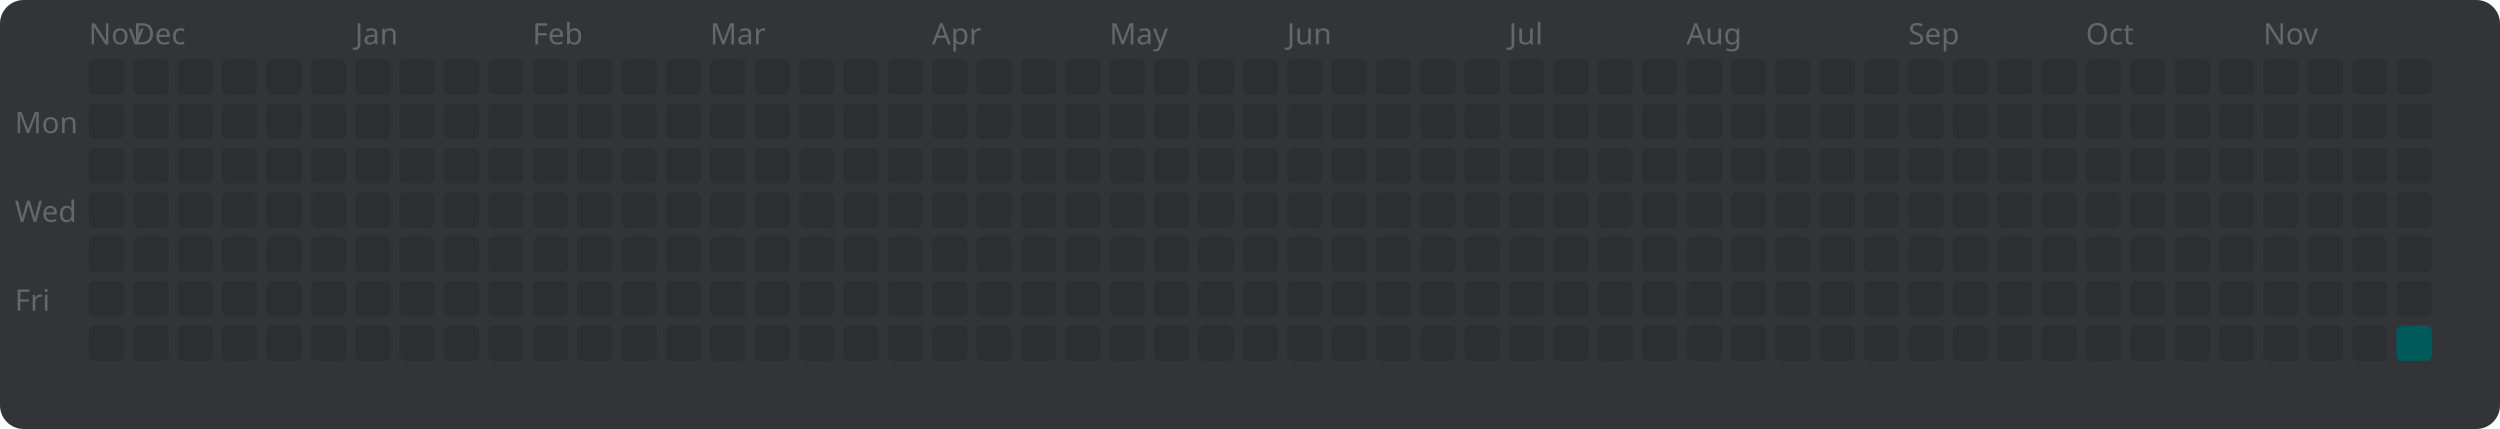
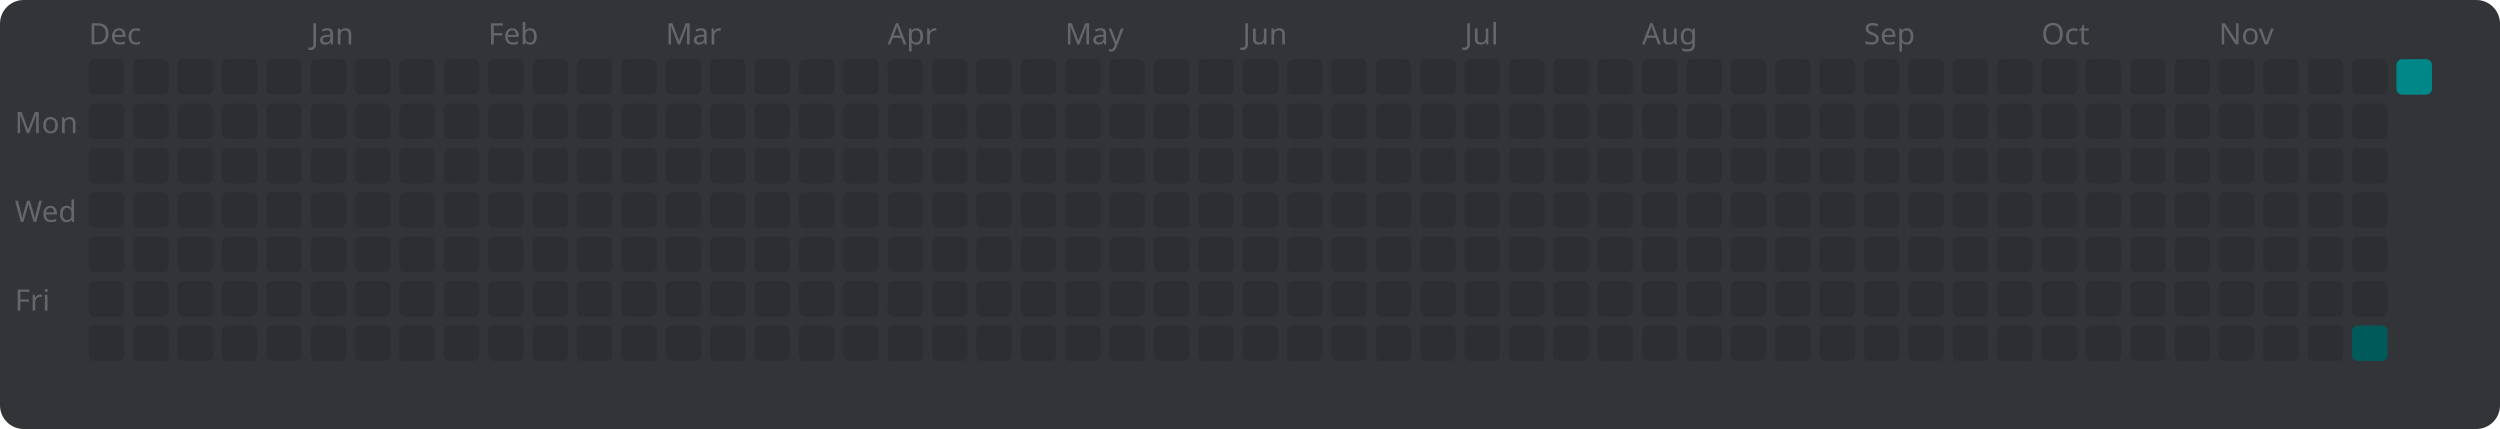
<svg xmlns="http://www.w3.org/2000/svg" width="845" height="145" viewBox="0 0 845 145" style="font-family: sans-serif; font-size: 10px;">
  <rect width="100%" height="100%" fill="#323437" rx="8" />
  <text x="5" y="45" fill="#646669">Mon</text>
  <text x="5" y="75" fill="#646669">Wed</text>
  <text x="5" y="105" fill="#646669">Fri</text>
-   <text x="30" y="15" fill="#646669">Nov</text>
+   <text x="30" y="15" fill="#646669">Dec</text>
  <rect x="30" y="20" width="12" height="12" fill="#2c2e31" rx="2" />
  <rect x="30" y="35" width="12" height="12" fill="#2c2e31" rx="2" />
  <rect x="30" y="50" width="12" height="12" fill="#2c2e31" rx="2" />
  <rect x="30" y="65" width="12" height="12" fill="#2c2e31" rx="2" />
  <rect x="30" y="80" width="12" height="12" fill="#2c2e31" rx="2" />
  <rect x="30" y="95" width="12" height="12" fill="#2c2e31" rx="2" />
  <rect x="30" y="110" width="12" height="12" fill="#2c2e31" rx="2" />
-   <text x="45" y="15" fill="#646669">Dec</text>
  <rect x="45" y="20" width="12" height="12" fill="#2c2e31" rx="2" />
  <rect x="45" y="35" width="12" height="12" fill="#2c2e31" rx="2" />
  <rect x="45" y="50" width="12" height="12" fill="#2c2e31" rx="2" />
  <rect x="45" y="65" width="12" height="12" fill="#2c2e31" rx="2" />
  <rect x="45" y="80" width="12" height="12" fill="#2c2e31" rx="2" />
  <rect x="45" y="95" width="12" height="12" fill="#2c2e31" rx="2" />
  <rect x="45" y="110" width="12" height="12" fill="#2c2e31" rx="2" />
  <rect x="60" y="20" width="12" height="12" fill="#2c2e31" rx="2" />
  <rect x="60" y="35" width="12" height="12" fill="#2c2e31" rx="2" />
  <rect x="60" y="50" width="12" height="12" fill="#2c2e31" rx="2" />
  <rect x="60" y="65" width="12" height="12" fill="#2c2e31" rx="2" />
  <rect x="60" y="80" width="12" height="12" fill="#2c2e31" rx="2" />
  <rect x="60" y="95" width="12" height="12" fill="#2c2e31" rx="2" />
  <rect x="60" y="110" width="12" height="12" fill="#2c2e31" rx="2" />
  <rect x="75" y="20" width="12" height="12" fill="#2c2e31" rx="2" />
  <rect x="75" y="35" width="12" height="12" fill="#2c2e31" rx="2" />
  <rect x="75" y="50" width="12" height="12" fill="#2c2e31" rx="2" />
  <rect x="75" y="65" width="12" height="12" fill="#2c2e31" rx="2" />
  <rect x="75" y="80" width="12" height="12" fill="#2c2e31" rx="2" />
  <rect x="75" y="95" width="12" height="12" fill="#2c2e31" rx="2" />
  <rect x="75" y="110" width="12" height="12" fill="#2c2e31" rx="2" />
  <rect x="90" y="20" width="12" height="12" fill="#2c2e31" rx="2" />
  <rect x="90" y="35" width="12" height="12" fill="#2c2e31" rx="2" />
  <rect x="90" y="50" width="12" height="12" fill="#2c2e31" rx="2" />
  <rect x="90" y="65" width="12" height="12" fill="#2c2e31" rx="2" />
  <rect x="90" y="80" width="12" height="12" fill="#2c2e31" rx="2" />
  <rect x="90" y="95" width="12" height="12" fill="#2c2e31" rx="2" />
  <rect x="90" y="110" width="12" height="12" fill="#2c2e31" rx="2" />
+   <text x="105" y="15" fill="#646669">Jan</text>
  <rect x="105" y="20" width="12" height="12" fill="#2c2e31" rx="2" />
  <rect x="105" y="35" width="12" height="12" fill="#2c2e31" rx="2" />
  <rect x="105" y="50" width="12" height="12" fill="#2c2e31" rx="2" />
  <rect x="105" y="65" width="12" height="12" fill="#2c2e31" rx="2" />
  <rect x="105" y="80" width="12" height="12" fill="#2c2e31" rx="2" />
  <rect x="105" y="95" width="12" height="12" fill="#2c2e31" rx="2" />
  <rect x="105" y="110" width="12" height="12" fill="#2c2e31" rx="2" />
-   <text x="120" y="15" fill="#646669">Jan</text>
  <rect x="120" y="20" width="12" height="12" fill="#2c2e31" rx="2" />
  <rect x="120" y="35" width="12" height="12" fill="#2c2e31" rx="2" />
  <rect x="120" y="50" width="12" height="12" fill="#2c2e31" rx="2" />
  <rect x="120" y="65" width="12" height="12" fill="#2c2e31" rx="2" />
  <rect x="120" y="80" width="12" height="12" fill="#2c2e31" rx="2" />
  <rect x="120" y="95" width="12" height="12" fill="#2c2e31" rx="2" />
  <rect x="120" y="110" width="12" height="12" fill="#2c2e31" rx="2" />
  <rect x="135" y="20" width="12" height="12" fill="#2c2e31" rx="2" />
  <rect x="135" y="35" width="12" height="12" fill="#2c2e31" rx="2" />
  <rect x="135" y="50" width="12" height="12" fill="#2c2e31" rx="2" />
  <rect x="135" y="65" width="12" height="12" fill="#2c2e31" rx="2" />
  <rect x="135" y="80" width="12" height="12" fill="#2c2e31" rx="2" />
  <rect x="135" y="95" width="12" height="12" fill="#2c2e31" rx="2" />
  <rect x="135" y="110" width="12" height="12" fill="#2c2e31" rx="2" />
  <rect x="150" y="20" width="12" height="12" fill="#2c2e31" rx="2" />
  <rect x="150" y="35" width="12" height="12" fill="#2c2e31" rx="2" />
  <rect x="150" y="50" width="12" height="12" fill="#2c2e31" rx="2" />
  <rect x="150" y="65" width="12" height="12" fill="#2c2e31" rx="2" />
  <rect x="150" y="80" width="12" height="12" fill="#2c2e31" rx="2" />
  <rect x="150" y="95" width="12" height="12" fill="#2c2e31" rx="2" />
  <rect x="150" y="110" width="12" height="12" fill="#2c2e31" rx="2" />
+   <text x="165" y="15" fill="#646669">Feb</text>
  <rect x="165" y="20" width="12" height="12" fill="#2c2e31" rx="2" />
  <rect x="165" y="35" width="12" height="12" fill="#2c2e31" rx="2" />
  <rect x="165" y="50" width="12" height="12" fill="#2c2e31" rx="2" />
  <rect x="165" y="65" width="12" height="12" fill="#2c2e31" rx="2" />
  <rect x="165" y="80" width="12" height="12" fill="#2c2e31" rx="2" />
  <rect x="165" y="95" width="12" height="12" fill="#2c2e31" rx="2" />
  <rect x="165" y="110" width="12" height="12" fill="#2c2e31" rx="2" />
-   <text x="180" y="15" fill="#646669">Feb</text>
  <rect x="180" y="20" width="12" height="12" fill="#2c2e31" rx="2" />
  <rect x="180" y="35" width="12" height="12" fill="#2c2e31" rx="2" />
  <rect x="180" y="50" width="12" height="12" fill="#2c2e31" rx="2" />
  <rect x="180" y="65" width="12" height="12" fill="#2c2e31" rx="2" />
  <rect x="180" y="80" width="12" height="12" fill="#2c2e31" rx="2" />
  <rect x="180" y="95" width="12" height="12" fill="#2c2e31" rx="2" />
  <rect x="180" y="110" width="12" height="12" fill="#2c2e31" rx="2" />
  <rect x="195" y="20" width="12" height="12" fill="#2c2e31" rx="2" />
  <rect x="195" y="35" width="12" height="12" fill="#2c2e31" rx="2" />
  <rect x="195" y="50" width="12" height="12" fill="#2c2e31" rx="2" />
  <rect x="195" y="65" width="12" height="12" fill="#2c2e31" rx="2" />
  <rect x="195" y="80" width="12" height="12" fill="#2c2e31" rx="2" />
  <rect x="195" y="95" width="12" height="12" fill="#2c2e31" rx="2" />
  <rect x="195" y="110" width="12" height="12" fill="#2c2e31" rx="2" />
  <rect x="210" y="20" width="12" height="12" fill="#2c2e31" rx="2" />
  <rect x="210" y="35" width="12" height="12" fill="#2c2e31" rx="2" />
  <rect x="210" y="50" width="12" height="12" fill="#2c2e31" rx="2" />
  <rect x="210" y="65" width="12" height="12" fill="#2c2e31" rx="2" />
  <rect x="210" y="80" width="12" height="12" fill="#2c2e31" rx="2" />
  <rect x="210" y="95" width="12" height="12" fill="#2c2e31" rx="2" />
  <rect x="210" y="110" width="12" height="12" fill="#2c2e31" rx="2" />
+   <text x="225" y="15" fill="#646669">Mar</text>
  <rect x="225" y="20" width="12" height="12" fill="#2c2e31" rx="2" />
  <rect x="225" y="35" width="12" height="12" fill="#2c2e31" rx="2" />
  <rect x="225" y="50" width="12" height="12" fill="#2c2e31" rx="2" />
  <rect x="225" y="65" width="12" height="12" fill="#2c2e31" rx="2" />
  <rect x="225" y="80" width="12" height="12" fill="#2c2e31" rx="2" />
  <rect x="225" y="95" width="12" height="12" fill="#2c2e31" rx="2" />
  <rect x="225" y="110" width="12" height="12" fill="#2c2e31" rx="2" />
-   <text x="240" y="15" fill="#646669">Mar</text>
  <rect x="240" y="20" width="12" height="12" fill="#2c2e31" rx="2" />
  <rect x="240" y="35" width="12" height="12" fill="#2c2e31" rx="2" />
  <rect x="240" y="50" width="12" height="12" fill="#2c2e31" rx="2" />
  <rect x="240" y="65" width="12" height="12" fill="#2c2e31" rx="2" />
  <rect x="240" y="80" width="12" height="12" fill="#2c2e31" rx="2" />
  <rect x="240" y="95" width="12" height="12" fill="#2c2e31" rx="2" />
  <rect x="240" y="110" width="12" height="12" fill="#2c2e31" rx="2" />
  <rect x="255" y="20" width="12" height="12" fill="#2c2e31" rx="2" />
  <rect x="255" y="35" width="12" height="12" fill="#2c2e31" rx="2" />
  <rect x="255" y="50" width="12" height="12" fill="#2c2e31" rx="2" />
  <rect x="255" y="65" width="12" height="12" fill="#2c2e31" rx="2" />
  <rect x="255" y="80" width="12" height="12" fill="#2c2e31" rx="2" />
  <rect x="255" y="95" width="12" height="12" fill="#2c2e31" rx="2" />
  <rect x="255" y="110" width="12" height="12" fill="#2c2e31" rx="2" />
  <rect x="270" y="20" width="12" height="12" fill="#2c2e31" rx="2" />
  <rect x="270" y="35" width="12" height="12" fill="#2c2e31" rx="2" />
  <rect x="270" y="50" width="12" height="12" fill="#2c2e31" rx="2" />
  <rect x="270" y="65" width="12" height="12" fill="#2c2e31" rx="2" />
  <rect x="270" y="80" width="12" height="12" fill="#2c2e31" rx="2" />
  <rect x="270" y="95" width="12" height="12" fill="#2c2e31" rx="2" />
  <rect x="270" y="110" width="12" height="12" fill="#2c2e31" rx="2" />
  <rect x="285" y="20" width="12" height="12" fill="#2c2e31" rx="2" />
  <rect x="285" y="35" width="12" height="12" fill="#2c2e31" rx="2" />
  <rect x="285" y="50" width="12" height="12" fill="#2c2e31" rx="2" />
  <rect x="285" y="65" width="12" height="12" fill="#2c2e31" rx="2" />
  <rect x="285" y="80" width="12" height="12" fill="#2c2e31" rx="2" />
  <rect x="285" y="95" width="12" height="12" fill="#2c2e31" rx="2" />
  <rect x="285" y="110" width="12" height="12" fill="#2c2e31" rx="2" />
+   <text x="300" y="15" fill="#646669">Apr</text>
  <rect x="300" y="20" width="12" height="12" fill="#2c2e31" rx="2" />
  <rect x="300" y="35" width="12" height="12" fill="#2c2e31" rx="2" />
  <rect x="300" y="50" width="12" height="12" fill="#2c2e31" rx="2" />
  <rect x="300" y="65" width="12" height="12" fill="#2c2e31" rx="2" />
  <rect x="300" y="80" width="12" height="12" fill="#2c2e31" rx="2" />
  <rect x="300" y="95" width="12" height="12" fill="#2c2e31" rx="2" />
  <rect x="300" y="110" width="12" height="12" fill="#2c2e31" rx="2" />
-   <text x="315" y="15" fill="#646669">Apr</text>
  <rect x="315" y="20" width="12" height="12" fill="#2c2e31" rx="2" />
  <rect x="315" y="35" width="12" height="12" fill="#2c2e31" rx="2" />
  <rect x="315" y="50" width="12" height="12" fill="#2c2e31" rx="2" />
  <rect x="315" y="65" width="12" height="12" fill="#2c2e31" rx="2" />
  <rect x="315" y="80" width="12" height="12" fill="#2c2e31" rx="2" />
  <rect x="315" y="95" width="12" height="12" fill="#2c2e31" rx="2" />
  <rect x="315" y="110" width="12" height="12" fill="#2c2e31" rx="2" />
  <rect x="330" y="20" width="12" height="12" fill="#2c2e31" rx="2" />
  <rect x="330" y="35" width="12" height="12" fill="#2c2e31" rx="2" />
  <rect x="330" y="50" width="12" height="12" fill="#2c2e31" rx="2" />
  <rect x="330" y="65" width="12" height="12" fill="#2c2e31" rx="2" />
  <rect x="330" y="80" width="12" height="12" fill="#2c2e31" rx="2" />
  <rect x="330" y="95" width="12" height="12" fill="#2c2e31" rx="2" />
  <rect x="330" y="110" width="12" height="12" fill="#2c2e31" rx="2" />
  <rect x="345" y="20" width="12" height="12" fill="#2c2e31" rx="2" />
  <rect x="345" y="35" width="12" height="12" fill="#2c2e31" rx="2" />
  <rect x="345" y="50" width="12" height="12" fill="#2c2e31" rx="2" />
  <rect x="345" y="65" width="12" height="12" fill="#2c2e31" rx="2" />
  <rect x="345" y="80" width="12" height="12" fill="#2c2e31" rx="2" />
  <rect x="345" y="95" width="12" height="12" fill="#2c2e31" rx="2" />
  <rect x="345" y="110" width="12" height="12" fill="#2c2e31" rx="2" />
+   <text x="360" y="15" fill="#646669">May</text>
  <rect x="360" y="20" width="12" height="12" fill="#2c2e31" rx="2" />
  <rect x="360" y="35" width="12" height="12" fill="#2c2e31" rx="2" />
  <rect x="360" y="50" width="12" height="12" fill="#2c2e31" rx="2" />
  <rect x="360" y="65" width="12" height="12" fill="#2c2e31" rx="2" />
  <rect x="360" y="80" width="12" height="12" fill="#2c2e31" rx="2" />
  <rect x="360" y="95" width="12" height="12" fill="#2c2e31" rx="2" />
  <rect x="360" y="110" width="12" height="12" fill="#2c2e31" rx="2" />
-   <text x="375" y="15" fill="#646669">May</text>
  <rect x="375" y="20" width="12" height="12" fill="#2c2e31" rx="2" />
  <rect x="375" y="35" width="12" height="12" fill="#2c2e31" rx="2" />
  <rect x="375" y="50" width="12" height="12" fill="#2c2e31" rx="2" />
  <rect x="375" y="65" width="12" height="12" fill="#2c2e31" rx="2" />
  <rect x="375" y="80" width="12" height="12" fill="#2c2e31" rx="2" />
  <rect x="375" y="95" width="12" height="12" fill="#2c2e31" rx="2" />
  <rect x="375" y="110" width="12" height="12" fill="#2c2e31" rx="2" />
  <rect x="390" y="20" width="12" height="12" fill="#2c2e31" rx="2" />
  <rect x="390" y="35" width="12" height="12" fill="#2c2e31" rx="2" />
  <rect x="390" y="50" width="12" height="12" fill="#2c2e31" rx="2" />
  <rect x="390" y="65" width="12" height="12" fill="#2c2e31" rx="2" />
  <rect x="390" y="80" width="12" height="12" fill="#2c2e31" rx="2" />
  <rect x="390" y="95" width="12" height="12" fill="#2c2e31" rx="2" />
  <rect x="390" y="110" width="12" height="12" fill="#2c2e31" rx="2" />
  <rect x="405" y="20" width="12" height="12" fill="#2c2e31" rx="2" />
  <rect x="405" y="35" width="12" height="12" fill="#2c2e31" rx="2" />
  <rect x="405" y="50" width="12" height="12" fill="#2c2e31" rx="2" />
  <rect x="405" y="65" width="12" height="12" fill="#2c2e31" rx="2" />
  <rect x="405" y="80" width="12" height="12" fill="#2c2e31" rx="2" />
  <rect x="405" y="95" width="12" height="12" fill="#2c2e31" rx="2" />
  <rect x="405" y="110" width="12" height="12" fill="#2c2e31" rx="2" />
+   <text x="420" y="15" fill="#646669">Jun</text>
  <rect x="420" y="20" width="12" height="12" fill="#2c2e31" rx="2" />
  <rect x="420" y="35" width="12" height="12" fill="#2c2e31" rx="2" />
  <rect x="420" y="50" width="12" height="12" fill="#2c2e31" rx="2" />
  <rect x="420" y="65" width="12" height="12" fill="#2c2e31" rx="2" />
  <rect x="420" y="80" width="12" height="12" fill="#2c2e31" rx="2" />
  <rect x="420" y="95" width="12" height="12" fill="#2c2e31" rx="2" />
  <rect x="420" y="110" width="12" height="12" fill="#2c2e31" rx="2" />
-   <text x="435" y="15" fill="#646669">Jun</text>
  <rect x="435" y="20" width="12" height="12" fill="#2c2e31" rx="2" />
  <rect x="435" y="35" width="12" height="12" fill="#2c2e31" rx="2" />
  <rect x="435" y="50" width="12" height="12" fill="#2c2e31" rx="2" />
  <rect x="435" y="65" width="12" height="12" fill="#2c2e31" rx="2" />
  <rect x="435" y="80" width="12" height="12" fill="#2c2e31" rx="2" />
  <rect x="435" y="95" width="12" height="12" fill="#2c2e31" rx="2" />
  <rect x="435" y="110" width="12" height="12" fill="#2c2e31" rx="2" />
  <rect x="450" y="20" width="12" height="12" fill="#2c2e31" rx="2" />
  <rect x="450" y="35" width="12" height="12" fill="#2c2e31" rx="2" />
  <rect x="450" y="50" width="12" height="12" fill="#2c2e31" rx="2" />
  <rect x="450" y="65" width="12" height="12" fill="#2c2e31" rx="2" />
  <rect x="450" y="80" width="12" height="12" fill="#2c2e31" rx="2" />
  <rect x="450" y="95" width="12" height="12" fill="#2c2e31" rx="2" />
  <rect x="450" y="110" width="12" height="12" fill="#2c2e31" rx="2" />
  <rect x="465" y="20" width="12" height="12" fill="#2c2e31" rx="2" />
  <rect x="465" y="35" width="12" height="12" fill="#2c2e31" rx="2" />
  <rect x="465" y="50" width="12" height="12" fill="#2c2e31" rx="2" />
  <rect x="465" y="65" width="12" height="12" fill="#2c2e31" rx="2" />
  <rect x="465" y="80" width="12" height="12" fill="#2c2e31" rx="2" />
  <rect x="465" y="95" width="12" height="12" fill="#2c2e31" rx="2" />
  <rect x="465" y="110" width="12" height="12" fill="#2c2e31" rx="2" />
  <rect x="480" y="20" width="12" height="12" fill="#2c2e31" rx="2" />
  <rect x="480" y="35" width="12" height="12" fill="#2c2e31" rx="2" />
  <rect x="480" y="50" width="12" height="12" fill="#2c2e31" rx="2" />
  <rect x="480" y="65" width="12" height="12" fill="#2c2e31" rx="2" />
  <rect x="480" y="80" width="12" height="12" fill="#2c2e31" rx="2" />
  <rect x="480" y="95" width="12" height="12" fill="#2c2e31" rx="2" />
  <rect x="480" y="110" width="12" height="12" fill="#2c2e31" rx="2" />
+   <text x="495" y="15" fill="#646669">Jul</text>
  <rect x="495" y="20" width="12" height="12" fill="#2c2e31" rx="2" />
  <rect x="495" y="35" width="12" height="12" fill="#2c2e31" rx="2" />
  <rect x="495" y="50" width="12" height="12" fill="#2c2e31" rx="2" />
  <rect x="495" y="65" width="12" height="12" fill="#2c2e31" rx="2" />
  <rect x="495" y="80" width="12" height="12" fill="#2c2e31" rx="2" />
  <rect x="495" y="95" width="12" height="12" fill="#2c2e31" rx="2" />
  <rect x="495" y="110" width="12" height="12" fill="#2c2e31" rx="2" />
-   <text x="510" y="15" fill="#646669">Jul</text>
  <rect x="510" y="20" width="12" height="12" fill="#2c2e31" rx="2" />
  <rect x="510" y="35" width="12" height="12" fill="#2c2e31" rx="2" />
  <rect x="510" y="50" width="12" height="12" fill="#2c2e31" rx="2" />
  <rect x="510" y="65" width="12" height="12" fill="#2c2e31" rx="2" />
  <rect x="510" y="80" width="12" height="12" fill="#2c2e31" rx="2" />
  <rect x="510" y="95" width="12" height="12" fill="#2c2e31" rx="2" />
  <rect x="510" y="110" width="12" height="12" fill="#2c2e31" rx="2" />
  <rect x="525" y="20" width="12" height="12" fill="#2c2e31" rx="2" />
  <rect x="525" y="35" width="12" height="12" fill="#2c2e31" rx="2" />
  <rect x="525" y="50" width="12" height="12" fill="#2c2e31" rx="2" />
  <rect x="525" y="65" width="12" height="12" fill="#2c2e31" rx="2" />
  <rect x="525" y="80" width="12" height="12" fill="#2c2e31" rx="2" />
  <rect x="525" y="95" width="12" height="12" fill="#2c2e31" rx="2" />
  <rect x="525" y="110" width="12" height="12" fill="#2c2e31" rx="2" />
  <rect x="540" y="20" width="12" height="12" fill="#2c2e31" rx="2" />
  <rect x="540" y="35" width="12" height="12" fill="#2c2e31" rx="2" />
  <rect x="540" y="50" width="12" height="12" fill="#2c2e31" rx="2" />
  <rect x="540" y="65" width="12" height="12" fill="#2c2e31" rx="2" />
  <rect x="540" y="80" width="12" height="12" fill="#2c2e31" rx="2" />
  <rect x="540" y="95" width="12" height="12" fill="#2c2e31" rx="2" />
  <rect x="540" y="110" width="12" height="12" fill="#2c2e31" rx="2" />
+   <text x="555" y="15" fill="#646669">Aug</text>
  <rect x="555" y="20" width="12" height="12" fill="#2c2e31" rx="2" />
  <rect x="555" y="35" width="12" height="12" fill="#2c2e31" rx="2" />
  <rect x="555" y="50" width="12" height="12" fill="#2c2e31" rx="2" />
  <rect x="555" y="65" width="12" height="12" fill="#2c2e31" rx="2" />
  <rect x="555" y="80" width="12" height="12" fill="#2c2e31" rx="2" />
  <rect x="555" y="95" width="12" height="12" fill="#2c2e31" rx="2" />
  <rect x="555" y="110" width="12" height="12" fill="#2c2e31" rx="2" />
-   <text x="570" y="15" fill="#646669">Aug</text>
  <rect x="570" y="20" width="12" height="12" fill="#2c2e31" rx="2" />
  <rect x="570" y="35" width="12" height="12" fill="#2c2e31" rx="2" />
  <rect x="570" y="50" width="12" height="12" fill="#2c2e31" rx="2" />
  <rect x="570" y="65" width="12" height="12" fill="#2c2e31" rx="2" />
  <rect x="570" y="80" width="12" height="12" fill="#2c2e31" rx="2" />
  <rect x="570" y="95" width="12" height="12" fill="#2c2e31" rx="2" />
  <rect x="570" y="110" width="12" height="12" fill="#2c2e31" rx="2" />
  <rect x="585" y="20" width="12" height="12" fill="#2c2e31" rx="2" />
  <rect x="585" y="35" width="12" height="12" fill="#2c2e31" rx="2" />
  <rect x="585" y="50" width="12" height="12" fill="#2c2e31" rx="2" />
  <rect x="585" y="65" width="12" height="12" fill="#2c2e31" rx="2" />
  <rect x="585" y="80" width="12" height="12" fill="#2c2e31" rx="2" />
  <rect x="585" y="95" width="12" height="12" fill="#2c2e31" rx="2" />
  <rect x="585" y="110" width="12" height="12" fill="#2c2e31" rx="2" />
  <rect x="600" y="20" width="12" height="12" fill="#2c2e31" rx="2" />
  <rect x="600" y="35" width="12" height="12" fill="#2c2e31" rx="2" />
  <rect x="600" y="50" width="12" height="12" fill="#2c2e31" rx="2" />
  <rect x="600" y="65" width="12" height="12" fill="#2c2e31" rx="2" />
  <rect x="600" y="80" width="12" height="12" fill="#2c2e31" rx="2" />
  <rect x="600" y="95" width="12" height="12" fill="#2c2e31" rx="2" />
  <rect x="600" y="110" width="12" height="12" fill="#2c2e31" rx="2" />
  <rect x="615" y="20" width="12" height="12" fill="#2c2e31" rx="2" />
  <rect x="615" y="35" width="12" height="12" fill="#2c2e31" rx="2" />
  <rect x="615" y="50" width="12" height="12" fill="#2c2e31" rx="2" />
  <rect x="615" y="65" width="12" height="12" fill="#2c2e31" rx="2" />
  <rect x="615" y="80" width="12" height="12" fill="#2c2e31" rx="2" />
  <rect x="615" y="95" width="12" height="12" fill="#2c2e31" rx="2" />
  <rect x="615" y="110" width="12" height="12" fill="#2c2e31" rx="2" />
+   <text x="630" y="15" fill="#646669">Sep</text>
  <rect x="630" y="20" width="12" height="12" fill="#2c2e31" rx="2" />
  <rect x="630" y="35" width="12" height="12" fill="#2c2e31" rx="2" />
  <rect x="630" y="50" width="12" height="12" fill="#2c2e31" rx="2" />
  <rect x="630" y="65" width="12" height="12" fill="#2c2e31" rx="2" />
  <rect x="630" y="80" width="12" height="12" fill="#2c2e31" rx="2" />
  <rect x="630" y="95" width="12" height="12" fill="#2c2e31" rx="2" />
  <rect x="630" y="110" width="12" height="12" fill="#2c2e31" rx="2" />
-   <text x="645" y="15" fill="#646669">Sep</text>
  <rect x="645" y="20" width="12" height="12" fill="#2c2e31" rx="2" />
  <rect x="645" y="35" width="12" height="12" fill="#2c2e31" rx="2" />
  <rect x="645" y="50" width="12" height="12" fill="#2c2e31" rx="2" />
  <rect x="645" y="65" width="12" height="12" fill="#2c2e31" rx="2" />
  <rect x="645" y="80" width="12" height="12" fill="#2c2e31" rx="2" />
  <rect x="645" y="95" width="12" height="12" fill="#2c2e31" rx="2" />
  <rect x="645" y="110" width="12" height="12" fill="#2c2e31" rx="2" />
  <rect x="660" y="20" width="12" height="12" fill="#2c2e31" rx="2" />
  <rect x="660" y="35" width="12" height="12" fill="#2c2e31" rx="2" />
  <rect x="660" y="50" width="12" height="12" fill="#2c2e31" rx="2" />
  <rect x="660" y="65" width="12" height="12" fill="#2c2e31" rx="2" />
  <rect x="660" y="80" width="12" height="12" fill="#2c2e31" rx="2" />
  <rect x="660" y="95" width="12" height="12" fill="#2c2e31" rx="2" />
  <rect x="660" y="110" width="12" height="12" fill="#2c2e31" rx="2" />
  <rect x="675" y="20" width="12" height="12" fill="#2c2e31" rx="2" />
  <rect x="675" y="35" width="12" height="12" fill="#2c2e31" rx="2" />
  <rect x="675" y="50" width="12" height="12" fill="#2c2e31" rx="2" />
  <rect x="675" y="65" width="12" height="12" fill="#2c2e31" rx="2" />
  <rect x="675" y="80" width="12" height="12" fill="#2c2e31" rx="2" />
  <rect x="675" y="95" width="12" height="12" fill="#2c2e31" rx="2" />
  <rect x="675" y="110" width="12" height="12" fill="#2c2e31" rx="2" />
+   <text x="690" y="15" fill="#646669">Oct</text>
  <rect x="690" y="20" width="12" height="12" fill="#2c2e31" rx="2" />
  <rect x="690" y="35" width="12" height="12" fill="#2c2e31" rx="2" />
  <rect x="690" y="50" width="12" height="12" fill="#2c2e31" rx="2" />
  <rect x="690" y="65" width="12" height="12" fill="#2c2e31" rx="2" />
  <rect x="690" y="80" width="12" height="12" fill="#2c2e31" rx="2" />
  <rect x="690" y="95" width="12" height="12" fill="#2c2e31" rx="2" />
  <rect x="690" y="110" width="12" height="12" fill="#2c2e31" rx="2" />
-   <text x="705" y="15" fill="#646669">Oct</text>
  <rect x="705" y="20" width="12" height="12" fill="#2c2e31" rx="2" />
  <rect x="705" y="35" width="12" height="12" fill="#2c2e31" rx="2" />
  <rect x="705" y="50" width="12" height="12" fill="#2c2e31" rx="2" />
  <rect x="705" y="65" width="12" height="12" fill="#2c2e31" rx="2" />
  <rect x="705" y="80" width="12" height="12" fill="#2c2e31" rx="2" />
  <rect x="705" y="95" width="12" height="12" fill="#2c2e31" rx="2" />
  <rect x="705" y="110" width="12" height="12" fill="#2c2e31" rx="2" />
  <rect x="720" y="20" width="12" height="12" fill="#2c2e31" rx="2" />
  <rect x="720" y="35" width="12" height="12" fill="#2c2e31" rx="2" />
  <rect x="720" y="50" width="12" height="12" fill="#2c2e31" rx="2" />
  <rect x="720" y="65" width="12" height="12" fill="#2c2e31" rx="2" />
  <rect x="720" y="80" width="12" height="12" fill="#2c2e31" rx="2" />
  <rect x="720" y="95" width="12" height="12" fill="#2c2e31" rx="2" />
  <rect x="720" y="110" width="12" height="12" fill="#2c2e31" rx="2" />
  <rect x="735" y="20" width="12" height="12" fill="#2c2e31" rx="2" />
  <rect x="735" y="35" width="12" height="12" fill="#2c2e31" rx="2" />
  <rect x="735" y="50" width="12" height="12" fill="#2c2e31" rx="2" />
  <rect x="735" y="65" width="12" height="12" fill="#2c2e31" rx="2" />
  <rect x="735" y="80" width="12" height="12" fill="#2c2e31" rx="2" />
  <rect x="735" y="95" width="12" height="12" fill="#2c2e31" rx="2" />
  <rect x="735" y="110" width="12" height="12" fill="#2c2e31" rx="2" />
+   <text x="750" y="15" fill="#646669">Nov</text>
  <rect x="750" y="20" width="12" height="12" fill="#2c2e31" rx="2" />
  <rect x="750" y="35" width="12" height="12" fill="#2c2e31" rx="2" />
  <rect x="750" y="50" width="12" height="12" fill="#2c2e31" rx="2" />
  <rect x="750" y="65" width="12" height="12" fill="#2c2e31" rx="2" />
  <rect x="750" y="80" width="12" height="12" fill="#2c2e31" rx="2" />
  <rect x="750" y="95" width="12" height="12" fill="#2c2e31" rx="2" />
  <rect x="750" y="110" width="12" height="12" fill="#2c2e31" rx="2" />
-   <text x="765" y="15" fill="#646669">Nov</text>
  <rect x="765" y="20" width="12" height="12" fill="#2c2e31" rx="2" />
  <rect x="765" y="35" width="12" height="12" fill="#2c2e31" rx="2" />
  <rect x="765" y="50" width="12" height="12" fill="#2c2e31" rx="2" />
  <rect x="765" y="65" width="12" height="12" fill="#2c2e31" rx="2" />
  <rect x="765" y="80" width="12" height="12" fill="#2c2e31" rx="2" />
  <rect x="765" y="95" width="12" height="12" fill="#2c2e31" rx="2" />
  <rect x="765" y="110" width="12" height="12" fill="#2c2e31" rx="2" />
  <rect x="780" y="20" width="12" height="12" fill="#2c2e31" rx="2" />
  <rect x="780" y="35" width="12" height="12" fill="#2c2e31" rx="2" />
  <rect x="780" y="50" width="12" height="12" fill="#2c2e31" rx="2" />
  <rect x="780" y="65" width="12" height="12" fill="#2c2e31" rx="2" />
  <rect x="780" y="80" width="12" height="12" fill="#2c2e31" rx="2" />
  <rect x="780" y="95" width="12" height="12" fill="#2c2e31" rx="2" />
  <rect x="780" y="110" width="12" height="12" fill="#2c2e31" rx="2" />
  <rect x="795" y="20" width="12" height="12" fill="#2c2e31" rx="2" />
  <rect x="795" y="35" width="12" height="12" fill="#2c2e31" rx="2" />
  <rect x="795" y="50" width="12" height="12" fill="#2c2e31" rx="2" />
  <rect x="795" y="65" width="12" height="12" fill="#2c2e31" rx="2" />
  <rect x="795" y="80" width="12" height="12" fill="#2c2e31" rx="2" />
  <rect x="795" y="95" width="12" height="12" fill="#2c2e31" rx="2" />
-   <rect x="795" y="110" width="12" height="12" fill="#2c2e31" rx="2" />
-   <rect x="810" y="20" width="12" height="12" fill="#2c2e31" rx="2" />
-   <rect x="810" y="35" width="12" height="12" fill="#2c2e31" rx="2" />
-   <rect x="810" y="50" width="12" height="12" fill="#2c2e31" rx="2" />
-   <rect x="810" y="65" width="12" height="12" fill="#2c2e31" rx="2" />
-   <rect x="810" y="80" width="12" height="12" fill="#2c2e31" rx="2" />
-   <rect x="810" y="95" width="12" height="12" fill="#2c2e31" rx="2" />
-   <rect x="810" y="110" width="12" height="12" fill="#005a5a" rx="2" />
+   <rect x="795" y="110" width="12" height="12" fill="#005a5a" rx="2" />
+   <rect x="810" y="20" width="12" height="12" fill="#008888" rx="2" />
</svg>
